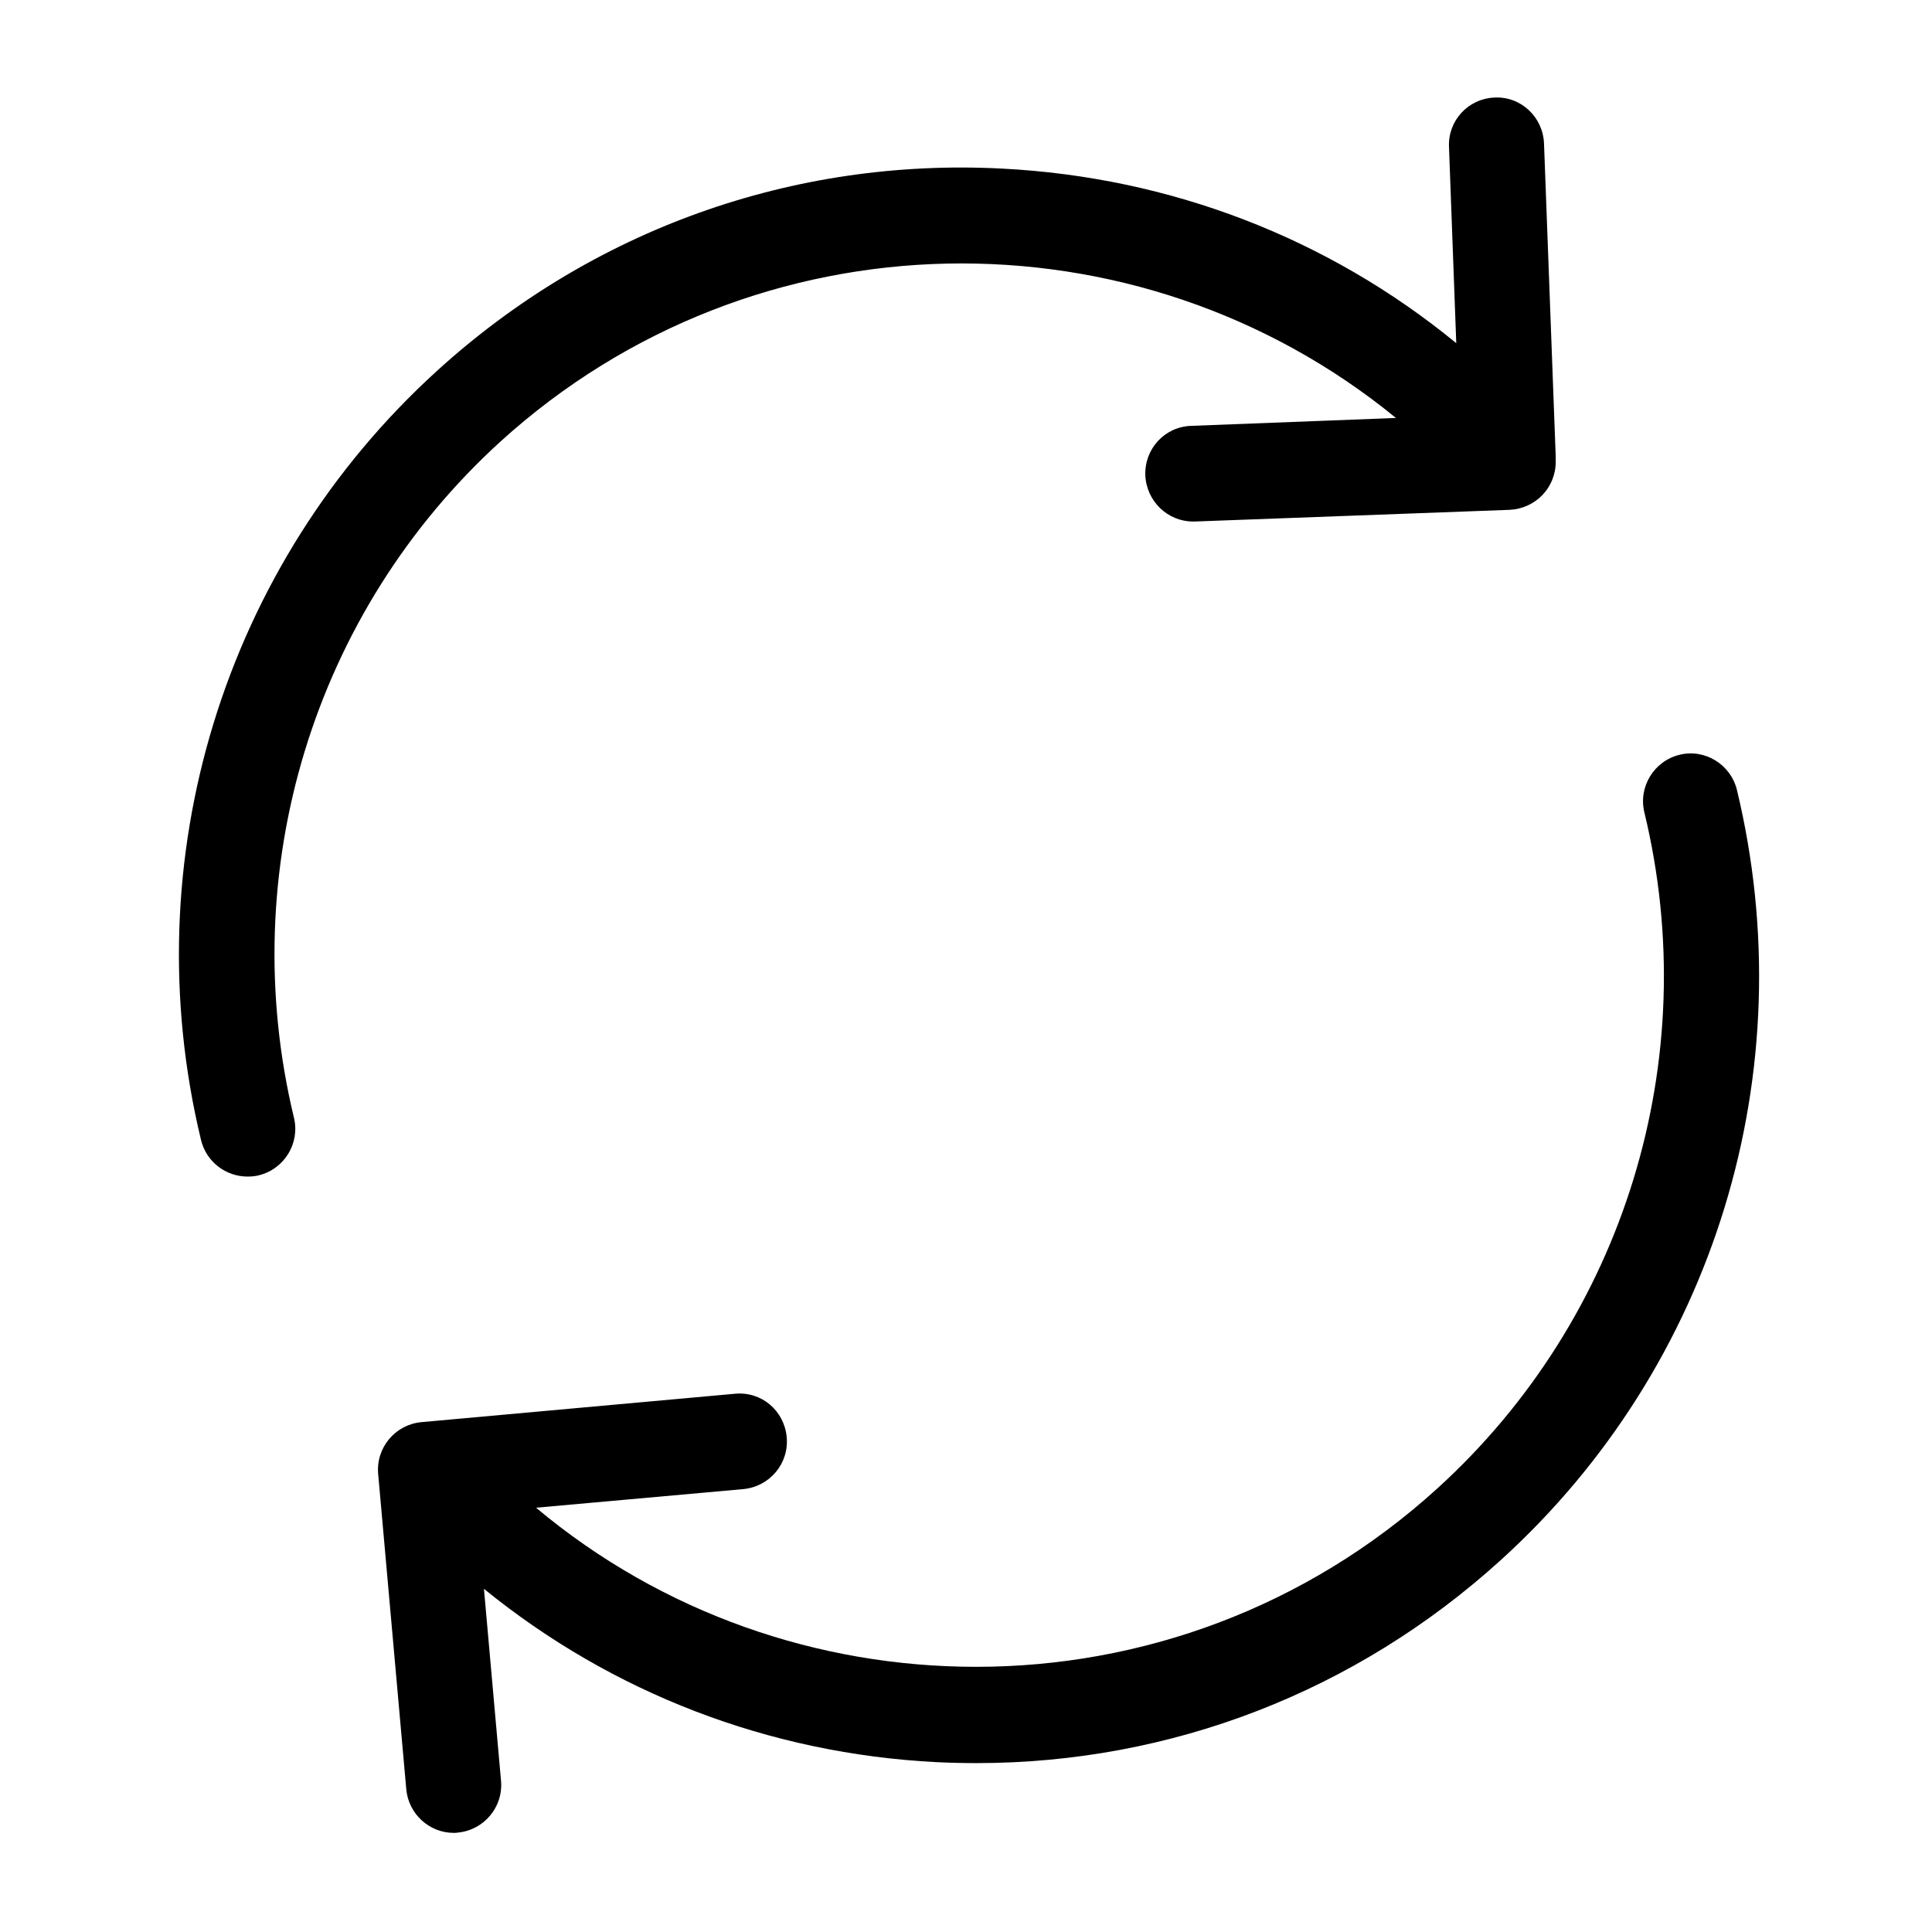
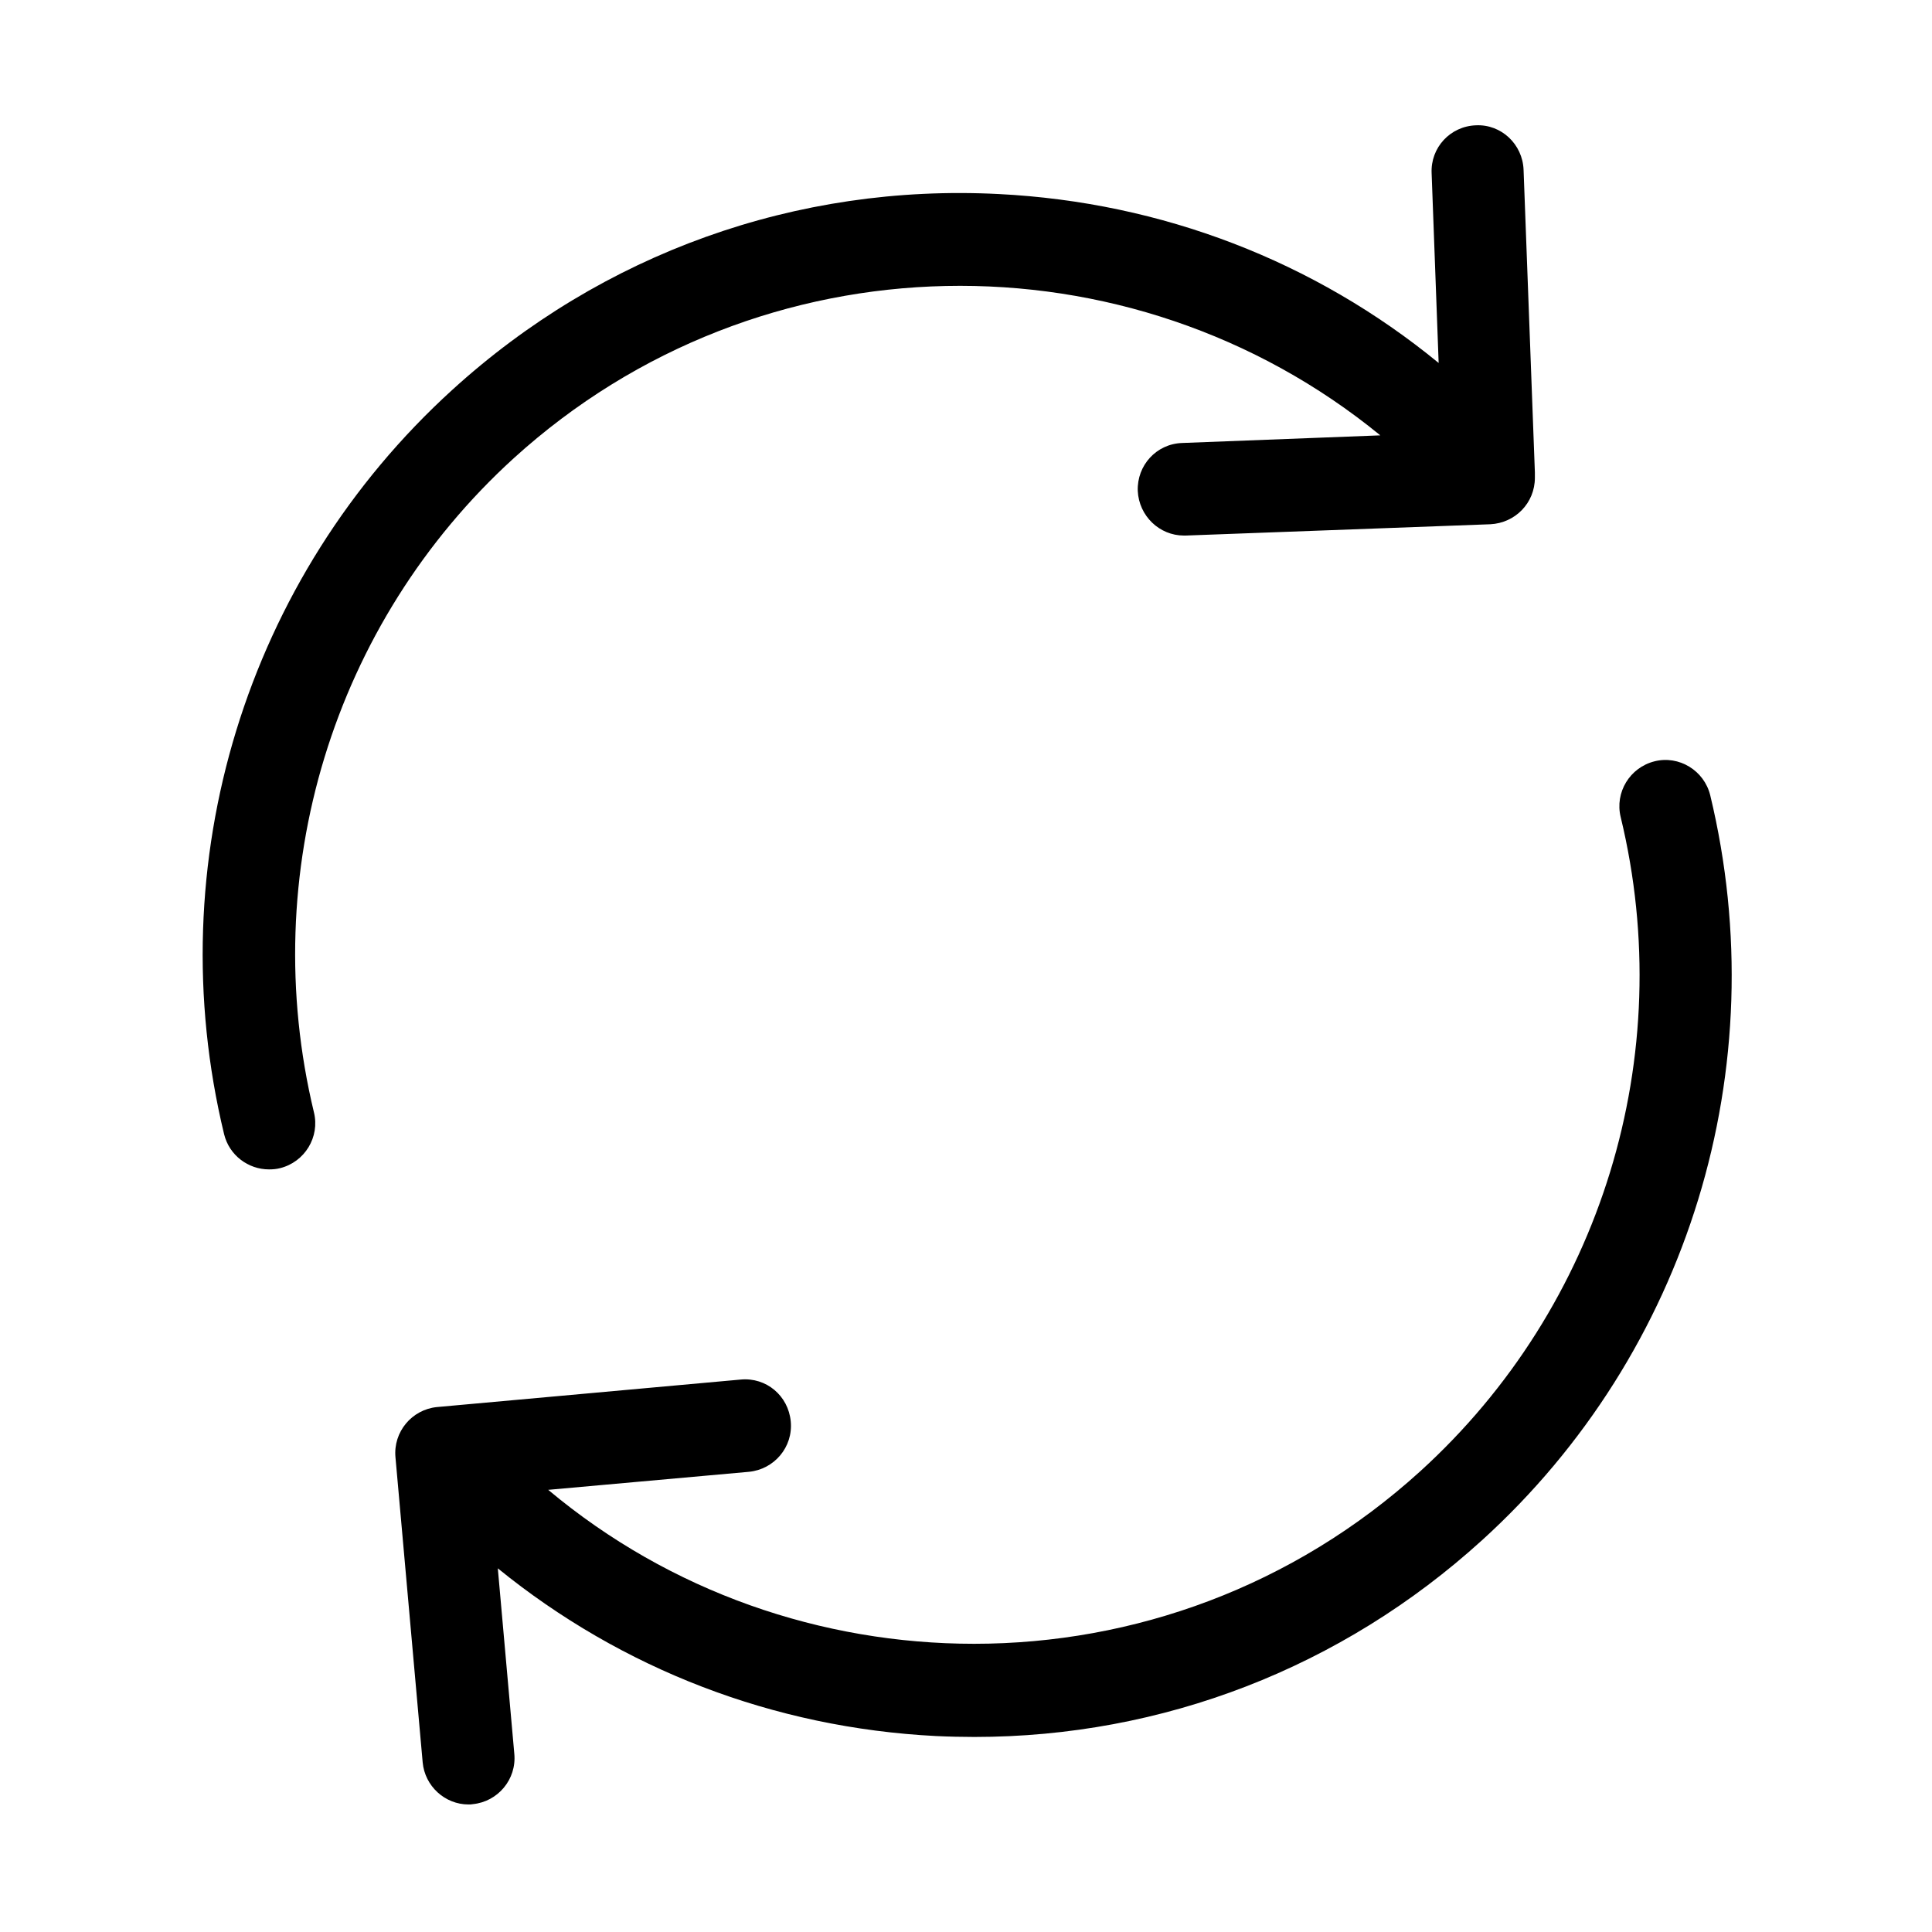
<svg xmlns="http://www.w3.org/2000/svg" version="1.1" id="Warstwa_2" x="0px" y="0px" viewBox="0 0 612 612" enable-background="new 0 0 612 612" xml:space="preserve">
-   <path d="M478.2,161.5l-99.7,3.7c-0.2,0-0.3,0-0.6,0c-8,0-14.7-6.4-15.1-14.6c-0.3-8.4,6.1-15.4,14.5-15.7l64.9-2.5  c-81.9-67-202.9-65.9-283.7,7.5C99.3,193.8,74.3,275.9,93.1,354c2,8.1-3,16.3-11.1,18.3c-1.2,0.3-2.3,0.4-3.6,0.4  c-6.8,0-13-4.6-14.7-11.5c-21.5-88.9,7.2-182.3,74.7-243.7C187.5,72.8,251.1,50,317.3,53.4c53.4,2.7,103.4,22,144,55.3l-2.3-62.1  c-0.4-8.4,6.1-15.4,14.5-15.7c8.3-0.4,15.3,6.2,15.6,14.6l3.7,99v0.1c0,0.2,0,0.3,0,0.6v1.1C492.8,154.5,486.4,161.1,478.2,161.5  L478.2,161.5z M475.5,494.1c-46,41.8-104.6,64.4-166.2,64.4c-4.1,0-8.4-0.1-12.6-0.3c-53.1-2.7-102.8-21.9-143.4-54.9l5.4,60.7  c0.8,8.4-5.4,15.7-13.6,16.5c-0.4,0.1-0.9,0.1-1.4,0.1c-7.7,0-14.3-6-15-13.8l-8.9-99.8c-0.8-8.4,5.4-15.7,13.6-16.5l99.4-9  c8.4-0.8,15.6,5.3,16.4,13.7c0.8,8.4-5.4,15.7-13.7,16.5l-65.7,5.9c40,33.5,89.6,50.4,139.4,50.4c52.1,0,104.4-18.6,146.1-56.5  c59.3-53.9,84.5-135.9,65.6-214.1c-2-8.1,3-16.3,11.1-18.3c8-2,16.2,3,18.2,11.1C571.7,339.4,543.1,432.7,475.5,494.1L475.5,494.1z" />
+   <defs id="defs4188" />
+   <path d="m 472.075,166.066 -96.473,3.58 c -0.194,0 -0.29,0 -0.581,0 -7.741,0 -14.224,-6.193 -14.611,-14.127 -0.29,-8.128 5.903,-14.902 14.031,-15.192 l 62.799,-2.419 C 357.992,73.077 240.909,74.142 162.724,145.166 105.441,197.321 81.25,276.763 99.441,352.335 c 1.935,7.838 -2.903,15.772 -10.741,17.708 -1.161,0.29 -2.226,0.387 -3.483,0.387 -6.58,0 -12.579,-4.451 -14.224,-11.128 C 50.189,273.28 77.96,182.903 143.275,123.491 190.786,80.238 252.327,58.176 316.384,61.466 368.055,64.078 416.437,82.754 455.723,114.976 l -2.226,-60.09 c -0.387,-8.128 5.903,-14.901 14.031,-15.192 8.031,-0.387 14.805,5.999 15.095,14.127 l 3.58,95.795 0,0.097 c 0,0.194 0,0.29 0,0.581 l 0,1.064 c 0,7.935 -6.193,14.321 -14.127,14.708 l 0,0 z m -2.613,321.834 c -44.511,40.447 -101.214,62.315 -160.82,62.315 -3.967,0 -8.128,-0.097 -12.192,-0.29 -51.381,-2.613 -99.472,-21.191 -138.758,-53.123 l 5.225,58.735 c 0.774,8.128 -5.225,15.192 -13.16,15.966 -0.387,0.097 -0.871,0.097 -1.355,0.097 -7.451,0 -13.837,-5.806 -14.514,-13.353 l -8.612,-96.569 c -0.774,-8.128 5.225,-15.192 13.16,-15.966 l 96.182,-8.709 c 8.128,-0.774 15.095,5.128 15.869,13.257 0.774,8.128 -5.225,15.192 -13.257,15.966 l -63.573,5.709 c 38.705,32.416 86.7,48.769 134.888,48.769 50.413,0 101.021,-17.998 141.371,-54.671 57.38,-52.155 81.765,-131.501 63.477,-207.169 -1.935,-7.838 2.903,-15.772 10.741,-17.708 7.741,-1.935 15.676,2.903 17.611,10.741 20.804,86.313 -6.87,176.592 -72.282,236.005 l 0,0 z" id="path4184" />
</svg>
